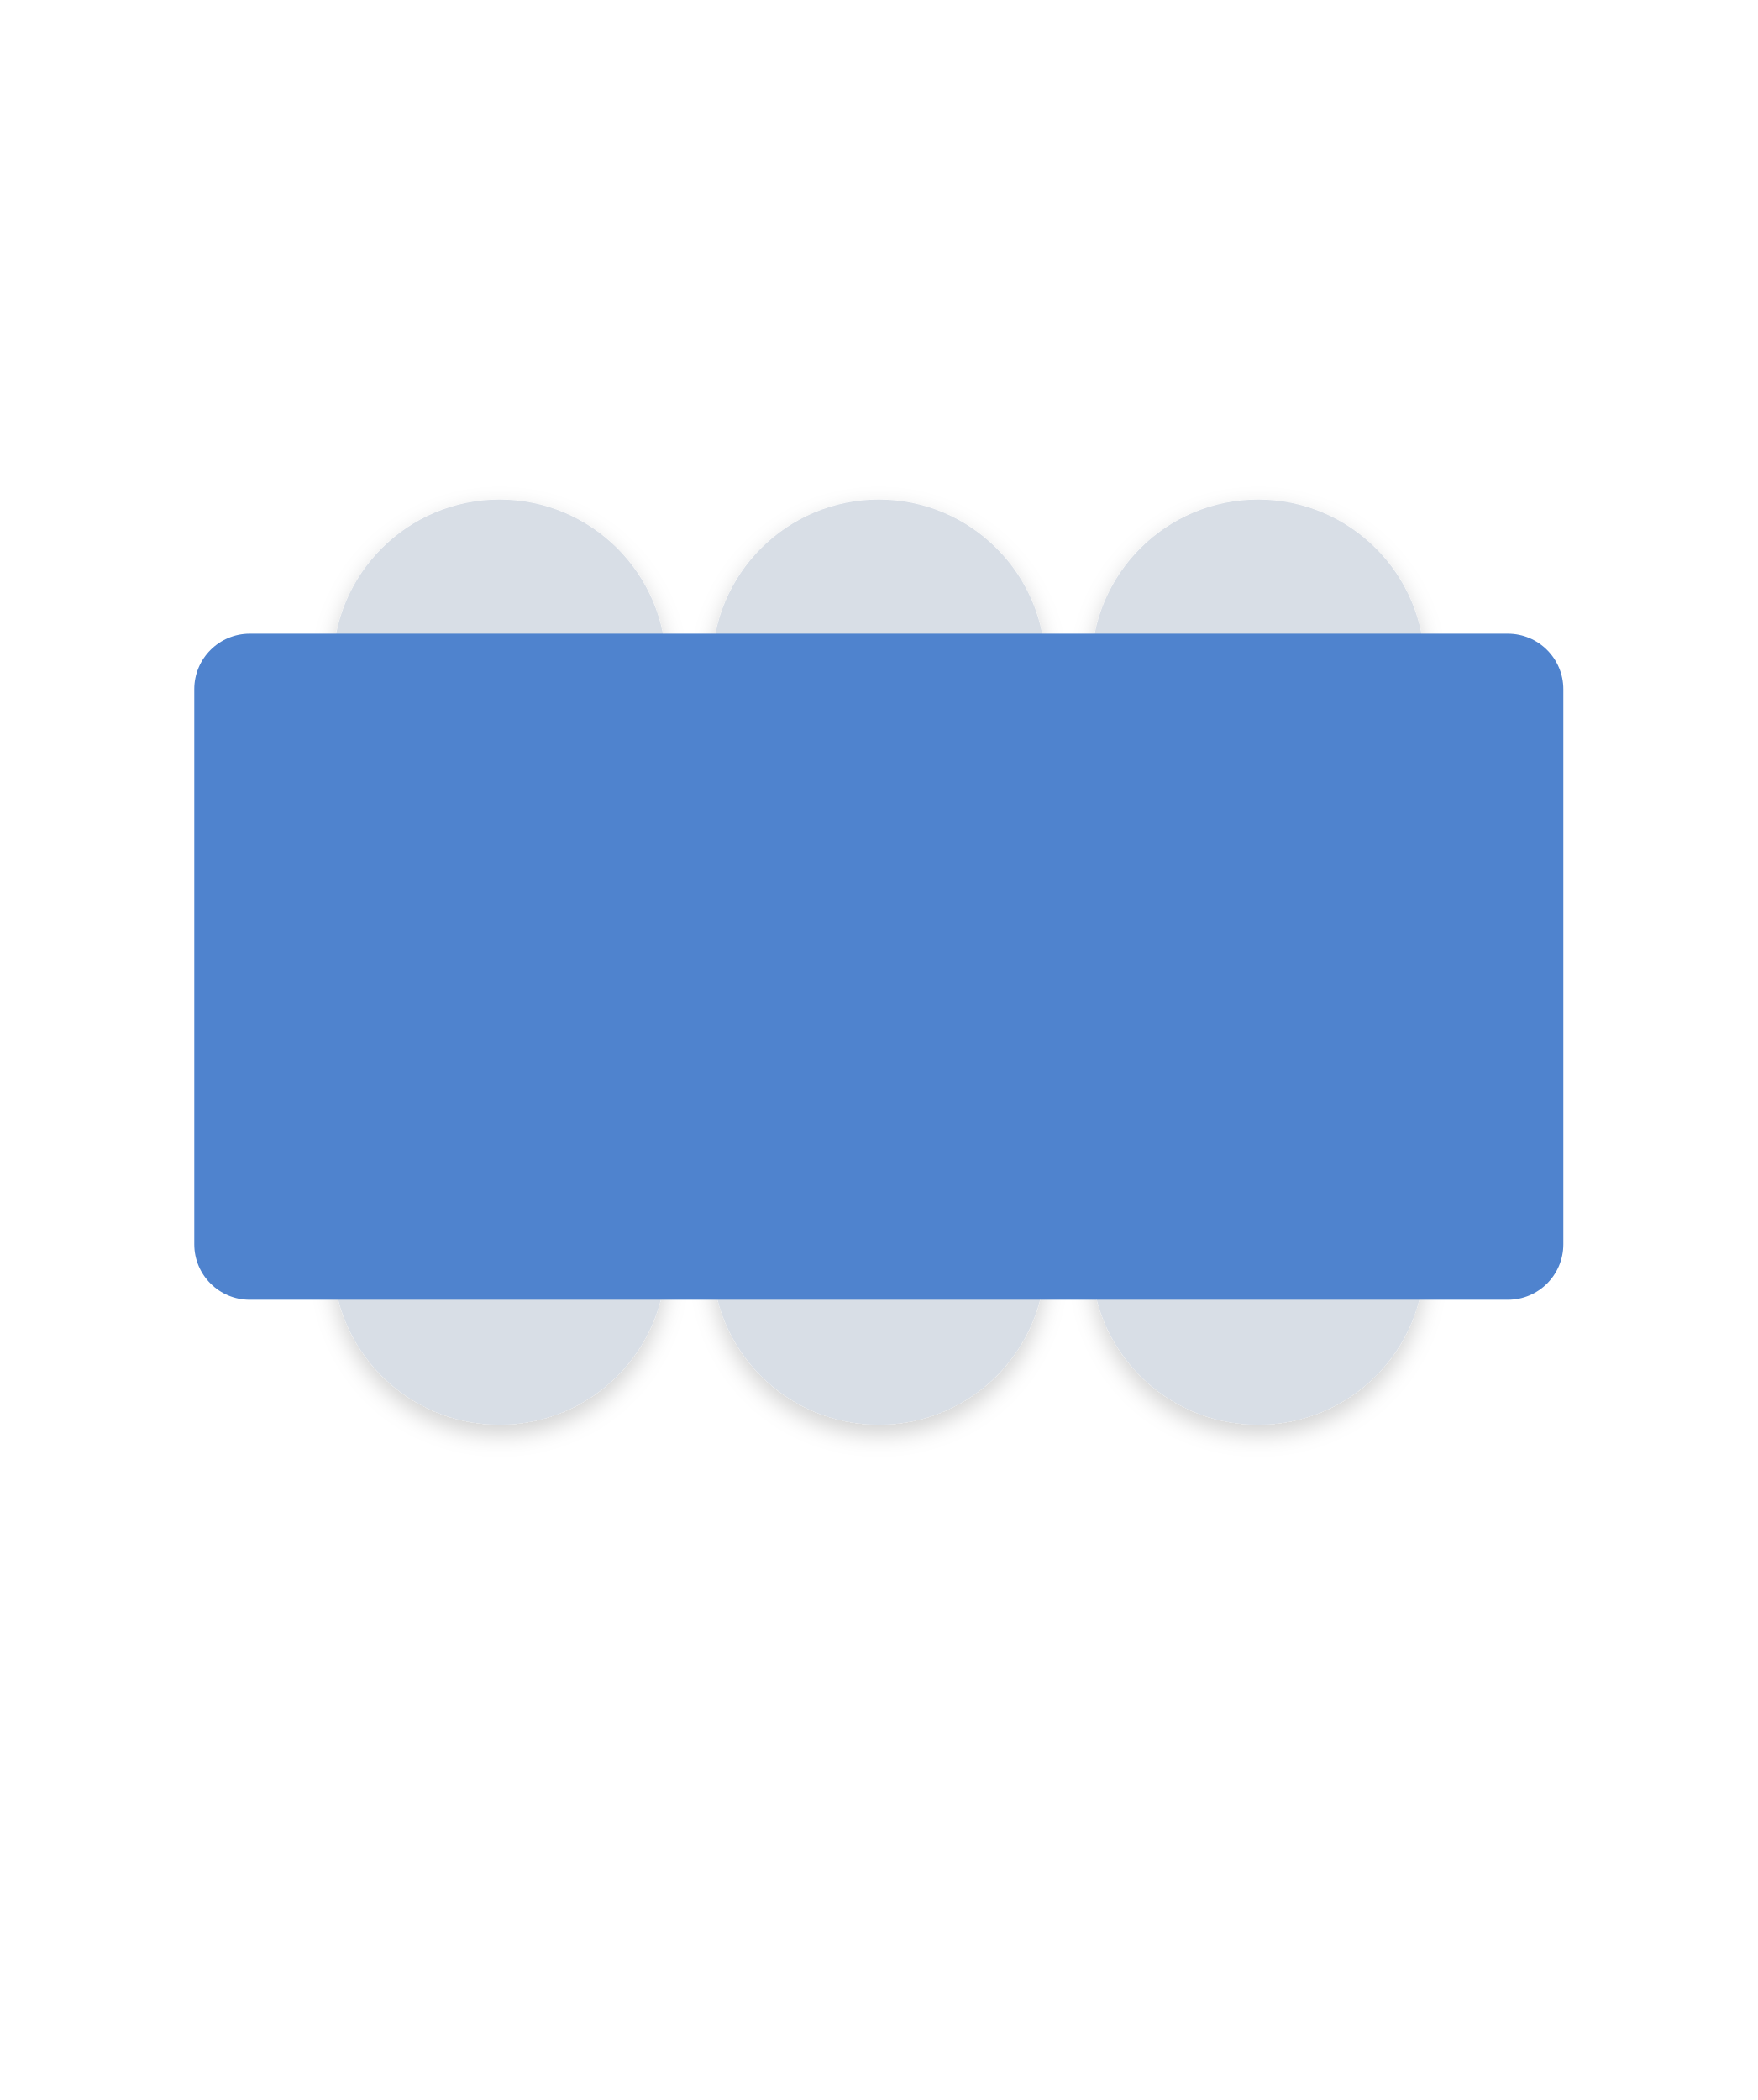
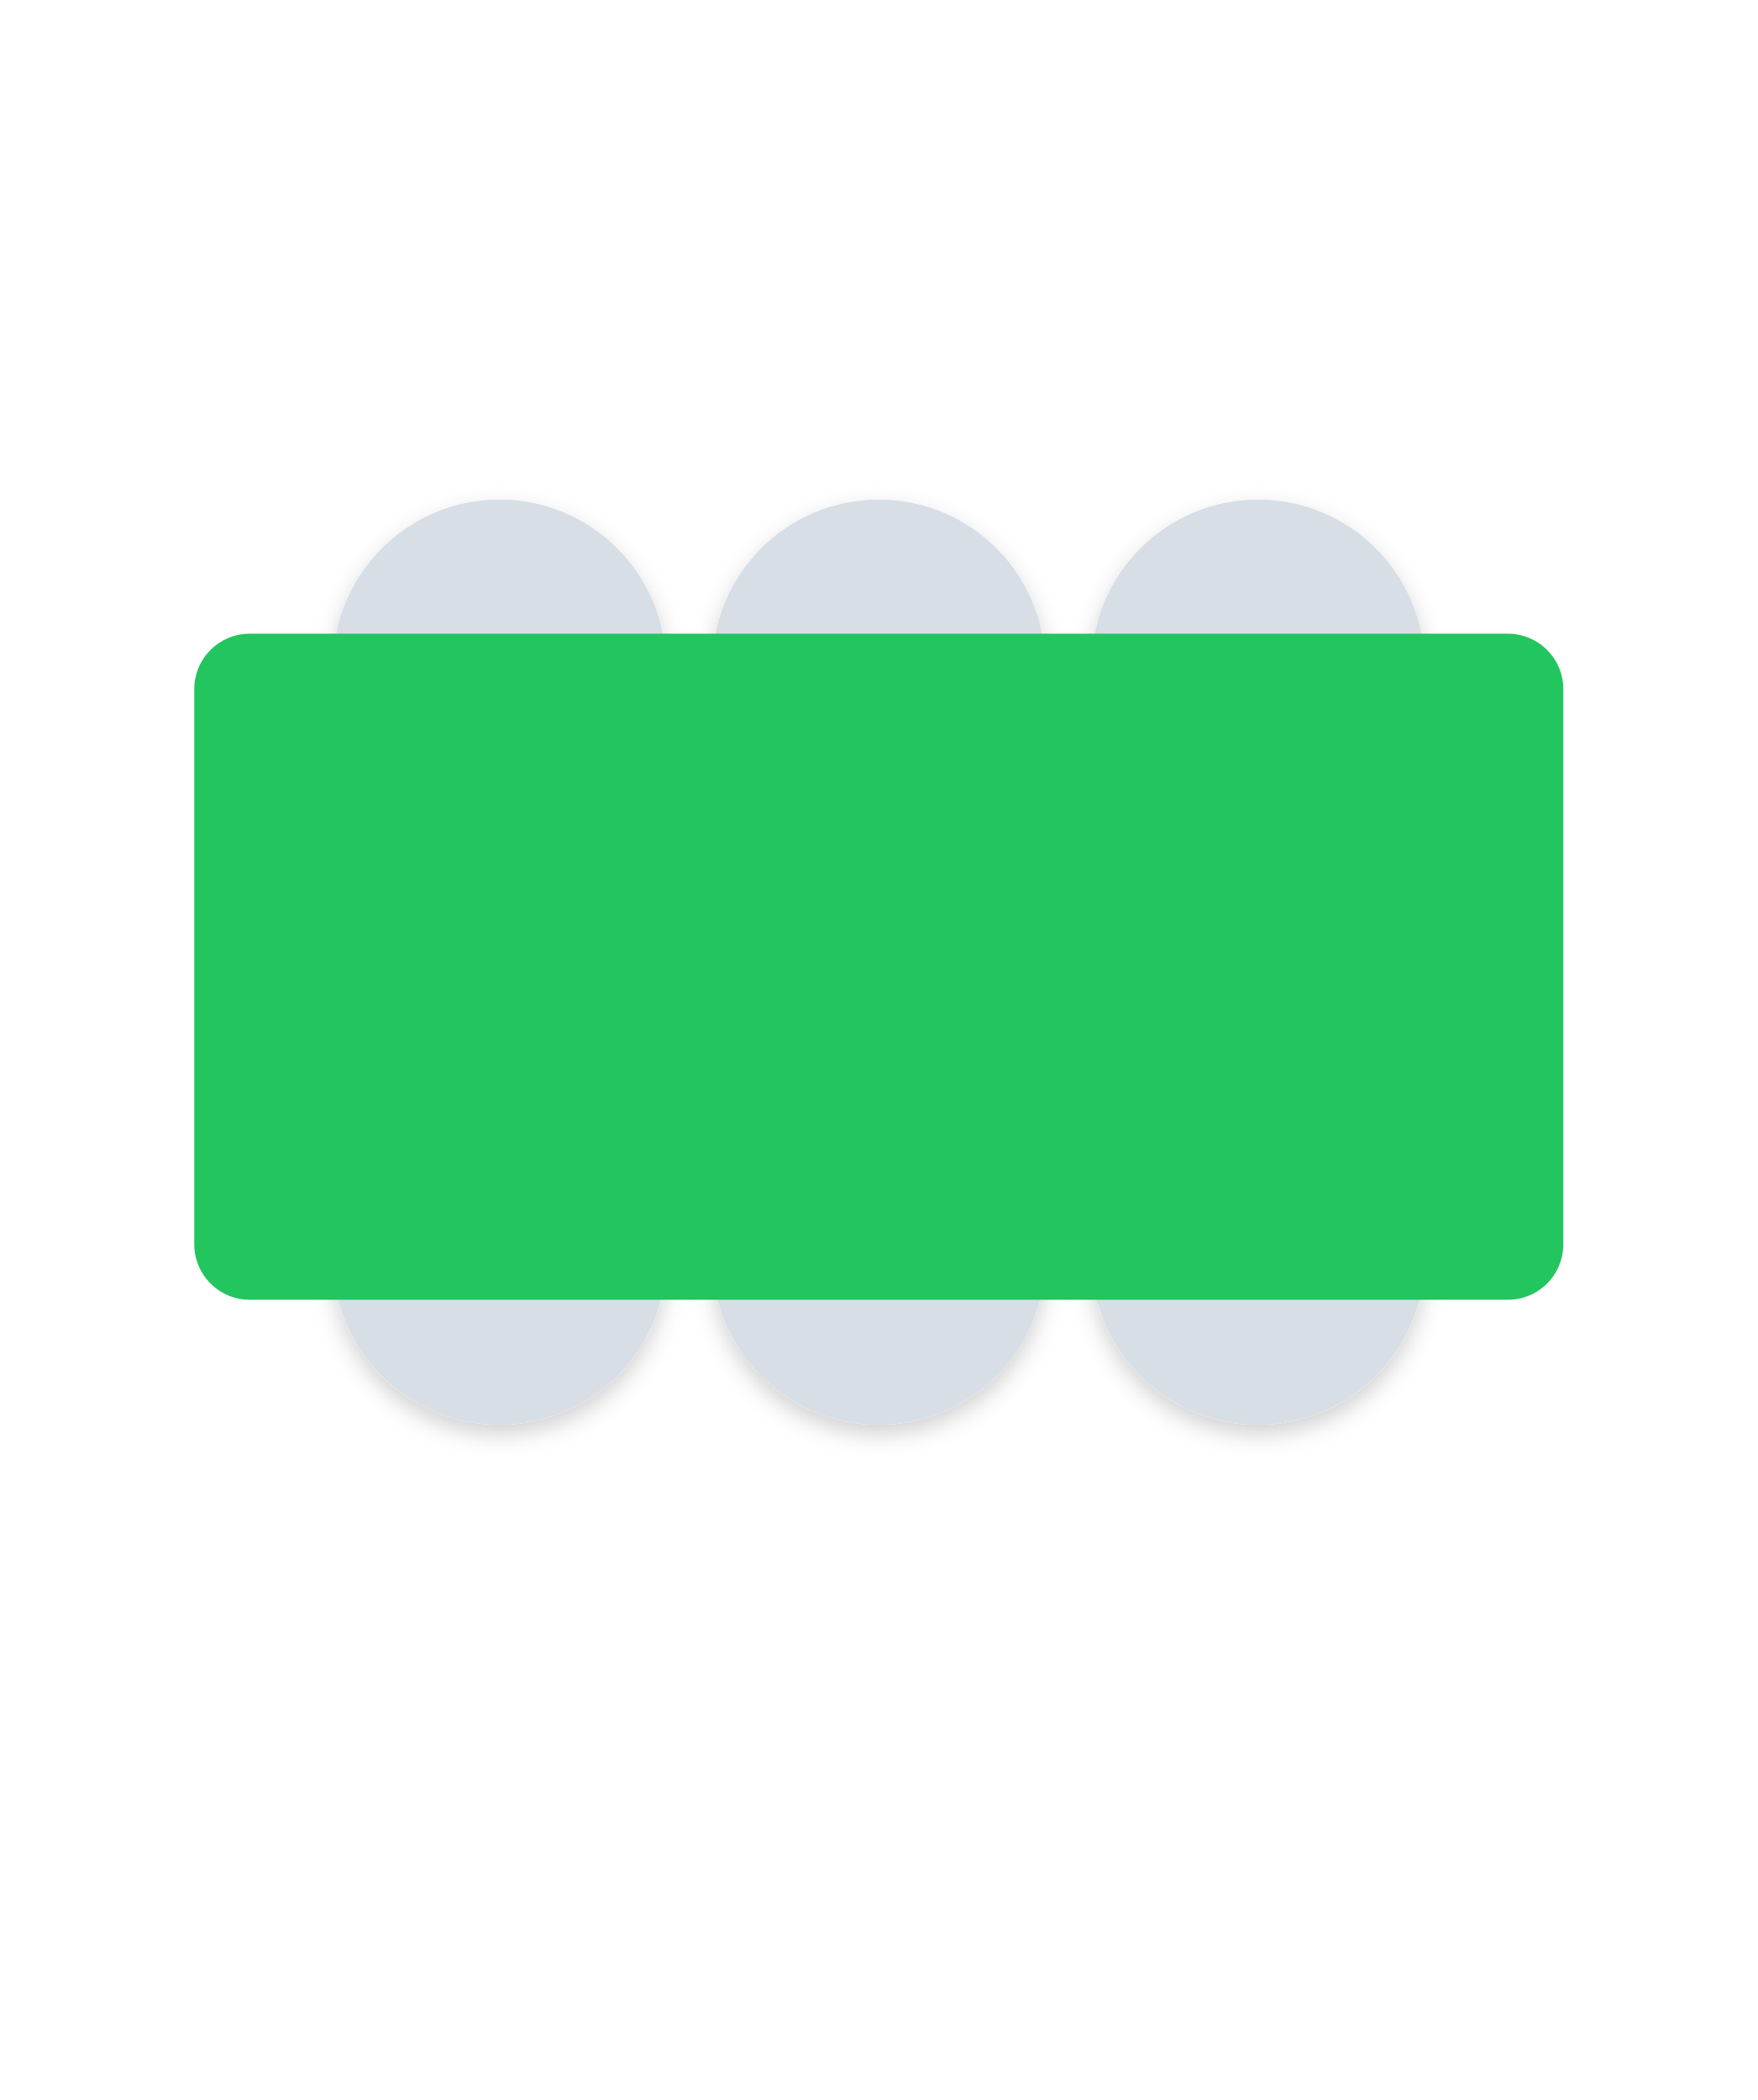
<svg xmlns="http://www.w3.org/2000/svg" width="190" height="227" viewBox="0 0 190 227" fill="none">
  <defs>
    <filter id="soft" x="-20%" y="-20%" width="140%" height="140%">
      <feDropShadow dx="0" dy="1" stdDeviation="1.2" flood-color="#000000" flood-opacity="0.18" />
    </filter>
  </defs>
  <g filter="url(#soft)">
    <circle cx="54" cy="72" r="18" fill="#D8DEE6" />
    <circle cx="95" cy="72" r="18" fill="#D8DEE6" />
    <circle cx="136" cy="72" r="18" fill="#D8DEE6" />
    <circle cx="54" cy="136" r="18" fill="#D8DEE6" />
    <circle cx="95" cy="136" r="18" fill="#D8DEE6" />
    <circle cx="136" cy="136" r="18" fill="#D8DEE6" />
  </g>
-   <rect x="21" y="68.5" width="148" height="72" rx="6" fill="#4F83CE" />
+   <rect x="21" y="68.5" width="148" height="72" rx="6" fill="#22c55e" />
</svg>
